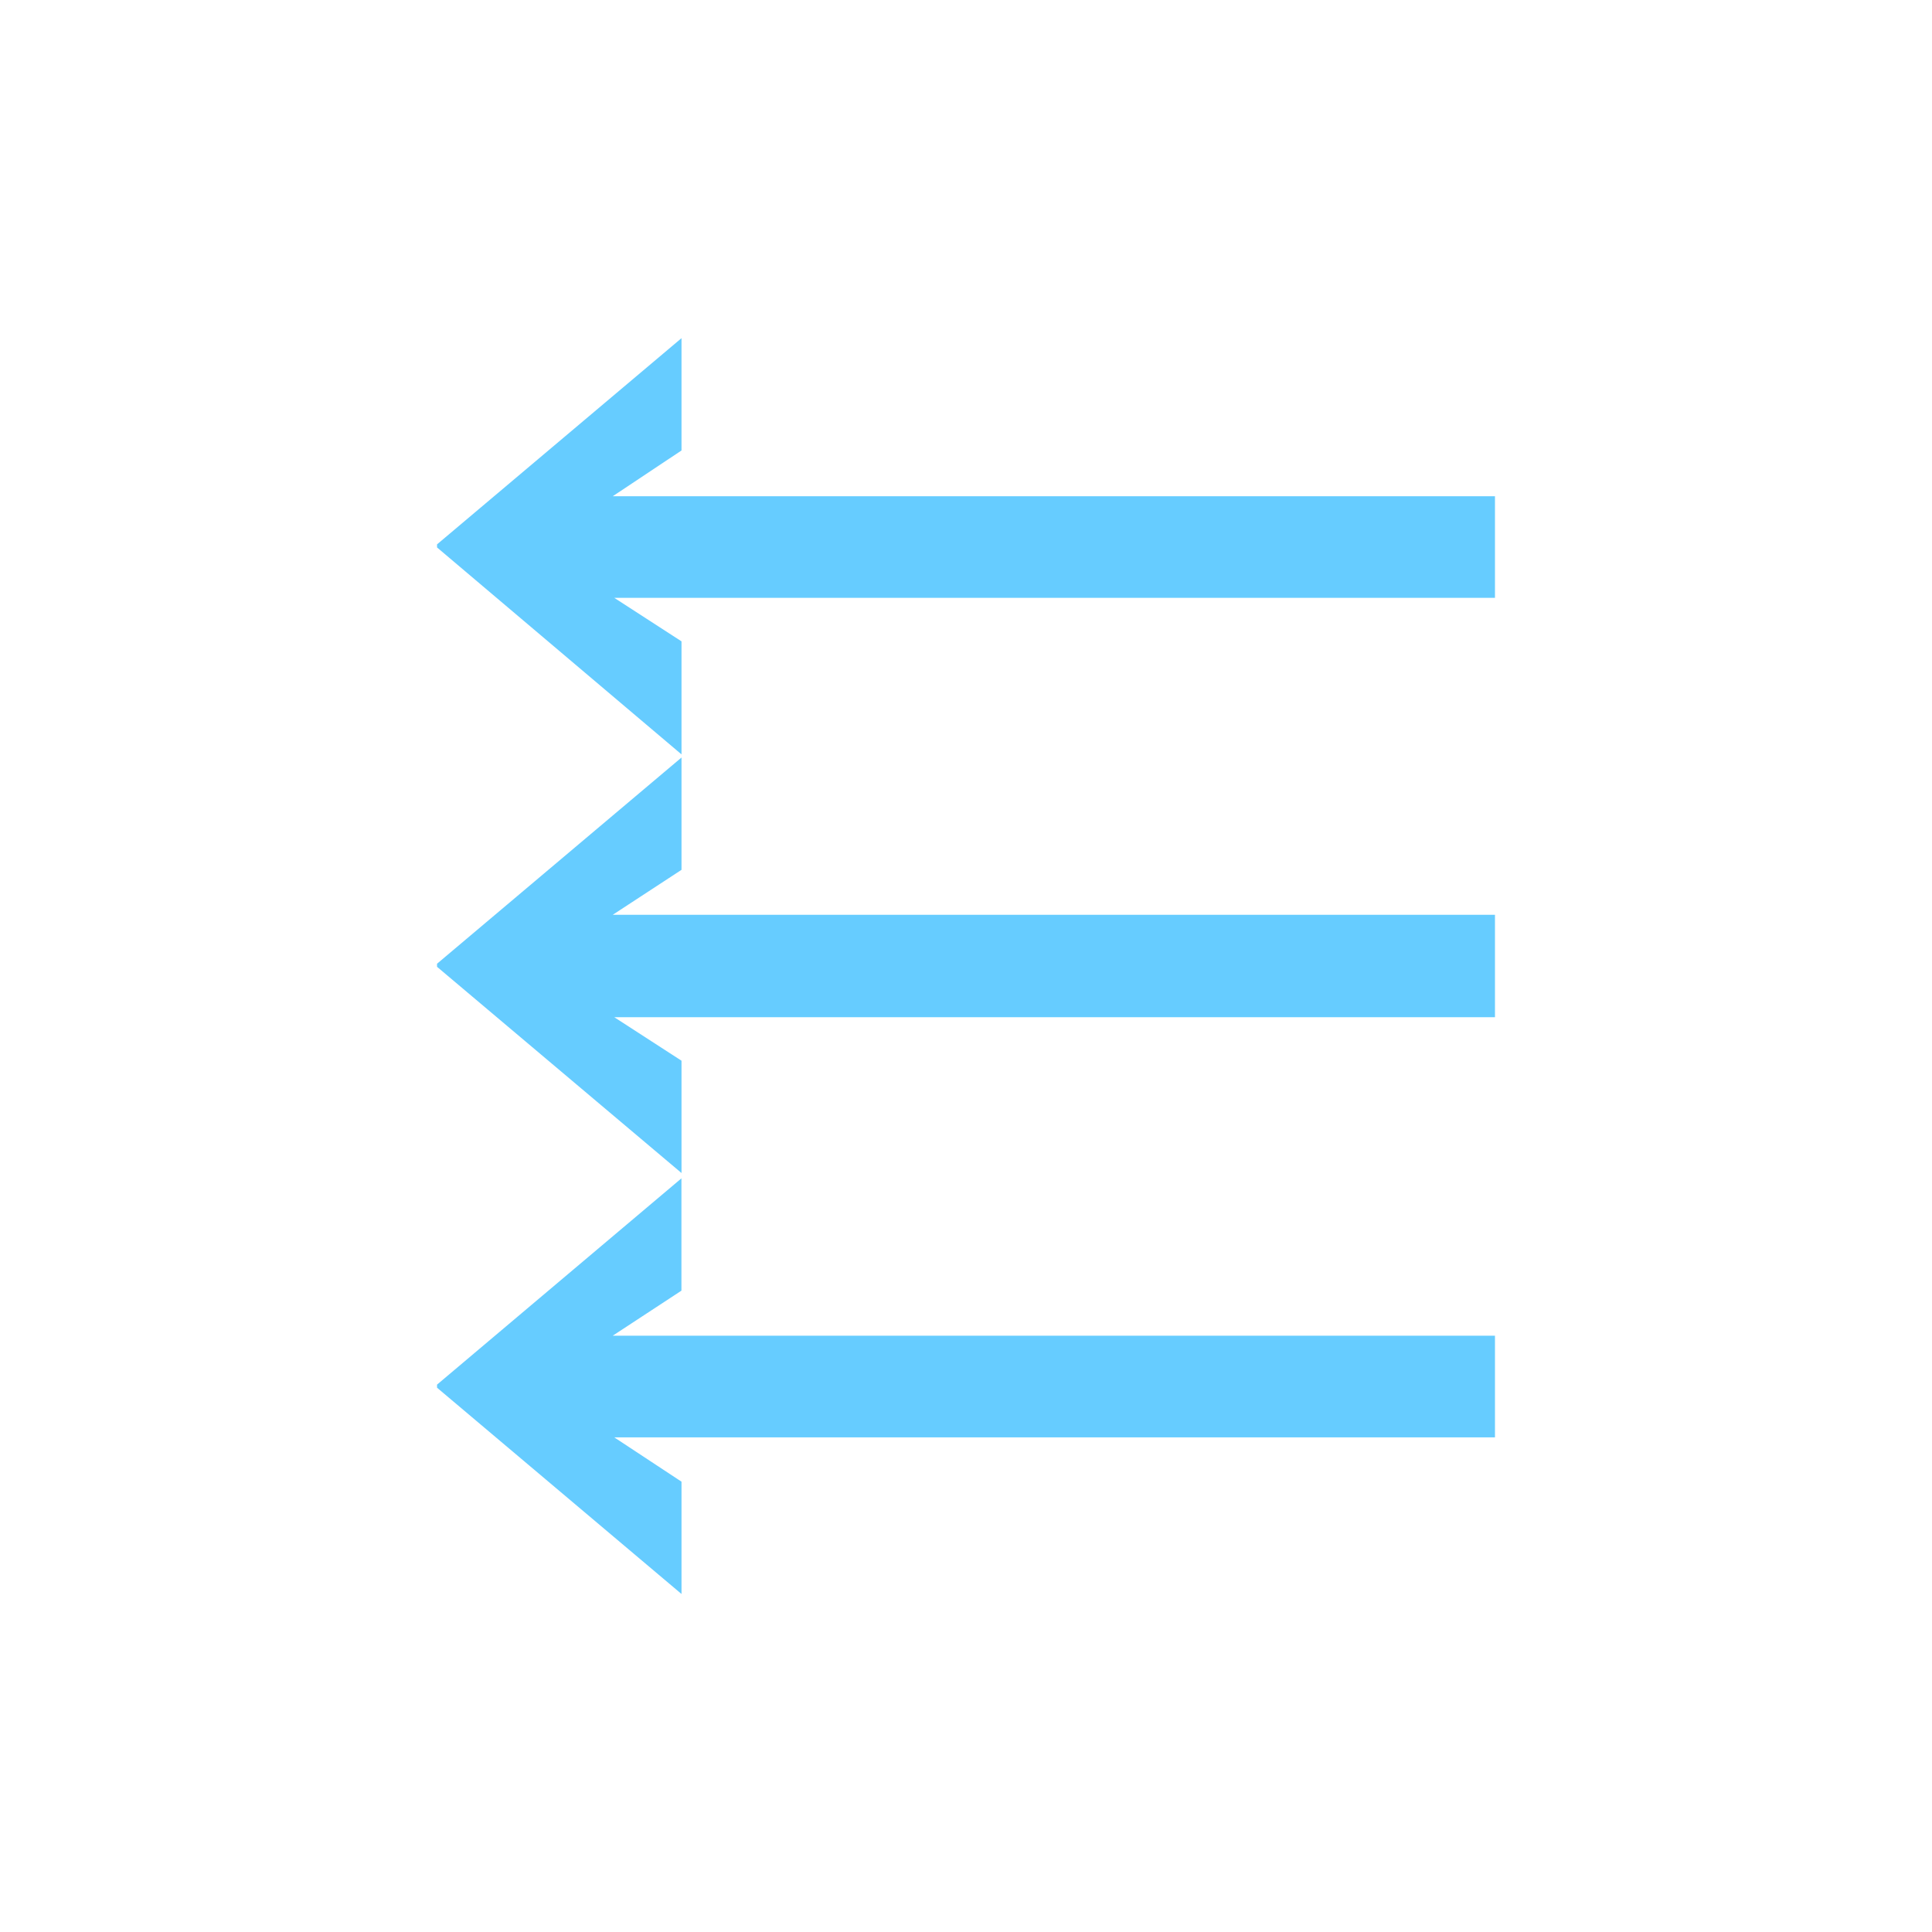
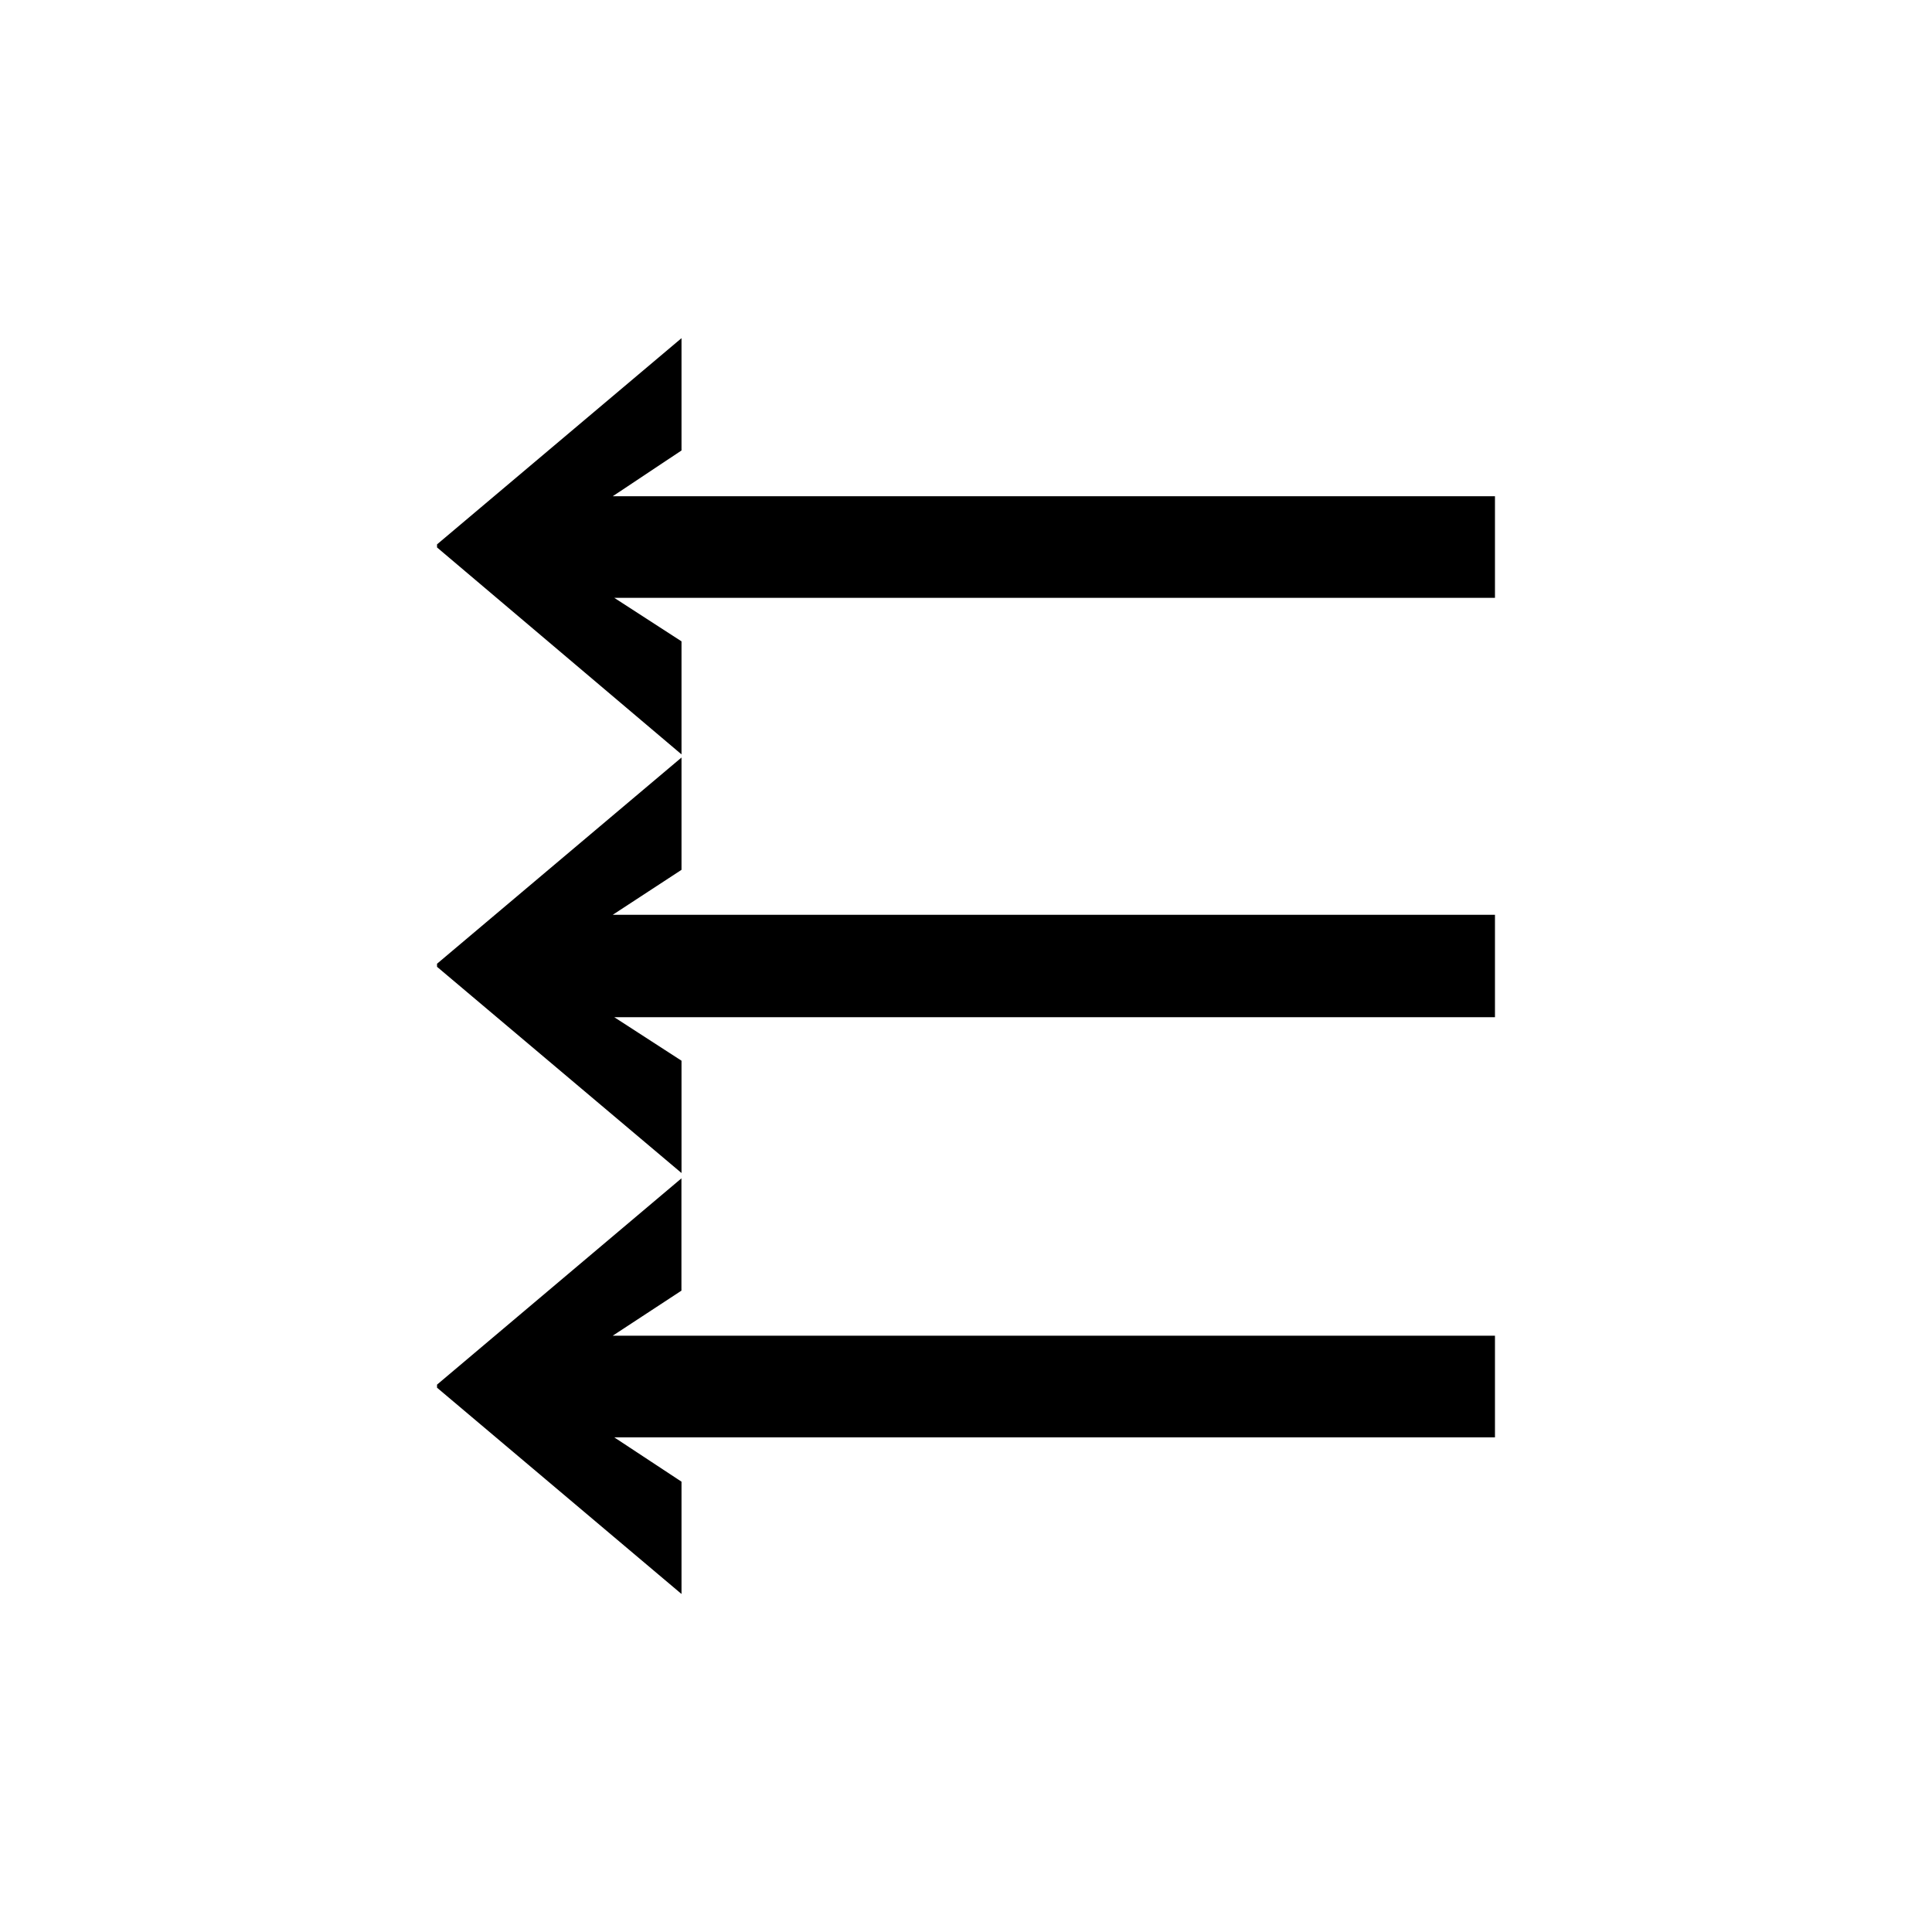
<svg xmlns="http://www.w3.org/2000/svg" width="22" height="22" viewBox="0 0 26.458 26.458" style="display:block">
  <g transform="translate(-4.3362379e-6,-79.37499)">
-     <path fill="#6cf" d="M 20.473,99.059 H 8.412 l 0.921,0.607 v 1.538 L 5.985,98.379 v -0.042 L 9.332,95.512 v 1.538 L 8.391,97.667 H 20.473 Z m 0,-5.754 H 8.412 l 0.921,0.596 v 1.538 L 5.985,92.615 v -0.042 l 3.348,-2.824 v 1.538 L 8.391,91.903 H 20.473 Z m 0,-5.743 H 8.412 l 0.921,0.596 v 1.548 L 5.985,86.872 v -0.042 l 3.348,-2.824 v 1.538 L 8.391,86.171 H 20.473 Z" id="text4" style="font-size:21.424px;line-height:1.25;font-family:'Noto Sans Symbols 2';-inkscape-font-specification:'Noto Sans Symbols 2, Normal';stroke-width:0.223" aria-label="⬱" />
+     <path fill="#000" d="M 20.473,99.059 H 8.412 l 0.921,0.607 v 1.538 L 5.985,98.379 v -0.042 L 9.332,95.512 v 1.538 L 8.391,97.667 H 20.473 Z m 0,-5.754 H 8.412 l 0.921,0.596 v 1.538 L 5.985,92.615 v -0.042 l 3.348,-2.824 v 1.538 L 8.391,91.903 H 20.473 Z m 0,-5.743 H 8.412 l 0.921,0.596 v 1.548 L 5.985,86.872 v -0.042 l 3.348,-2.824 v 1.538 L 8.391,86.171 H 20.473 Z" id="text4" style="font-size:21.424px;line-height:1.25;font-family:'Noto Sans Symbols 2';-inkscape-font-specification:'Noto Sans Symbols 2, Normal';stroke-width:0.223" aria-label="⬱" />
  </g>
</svg>
